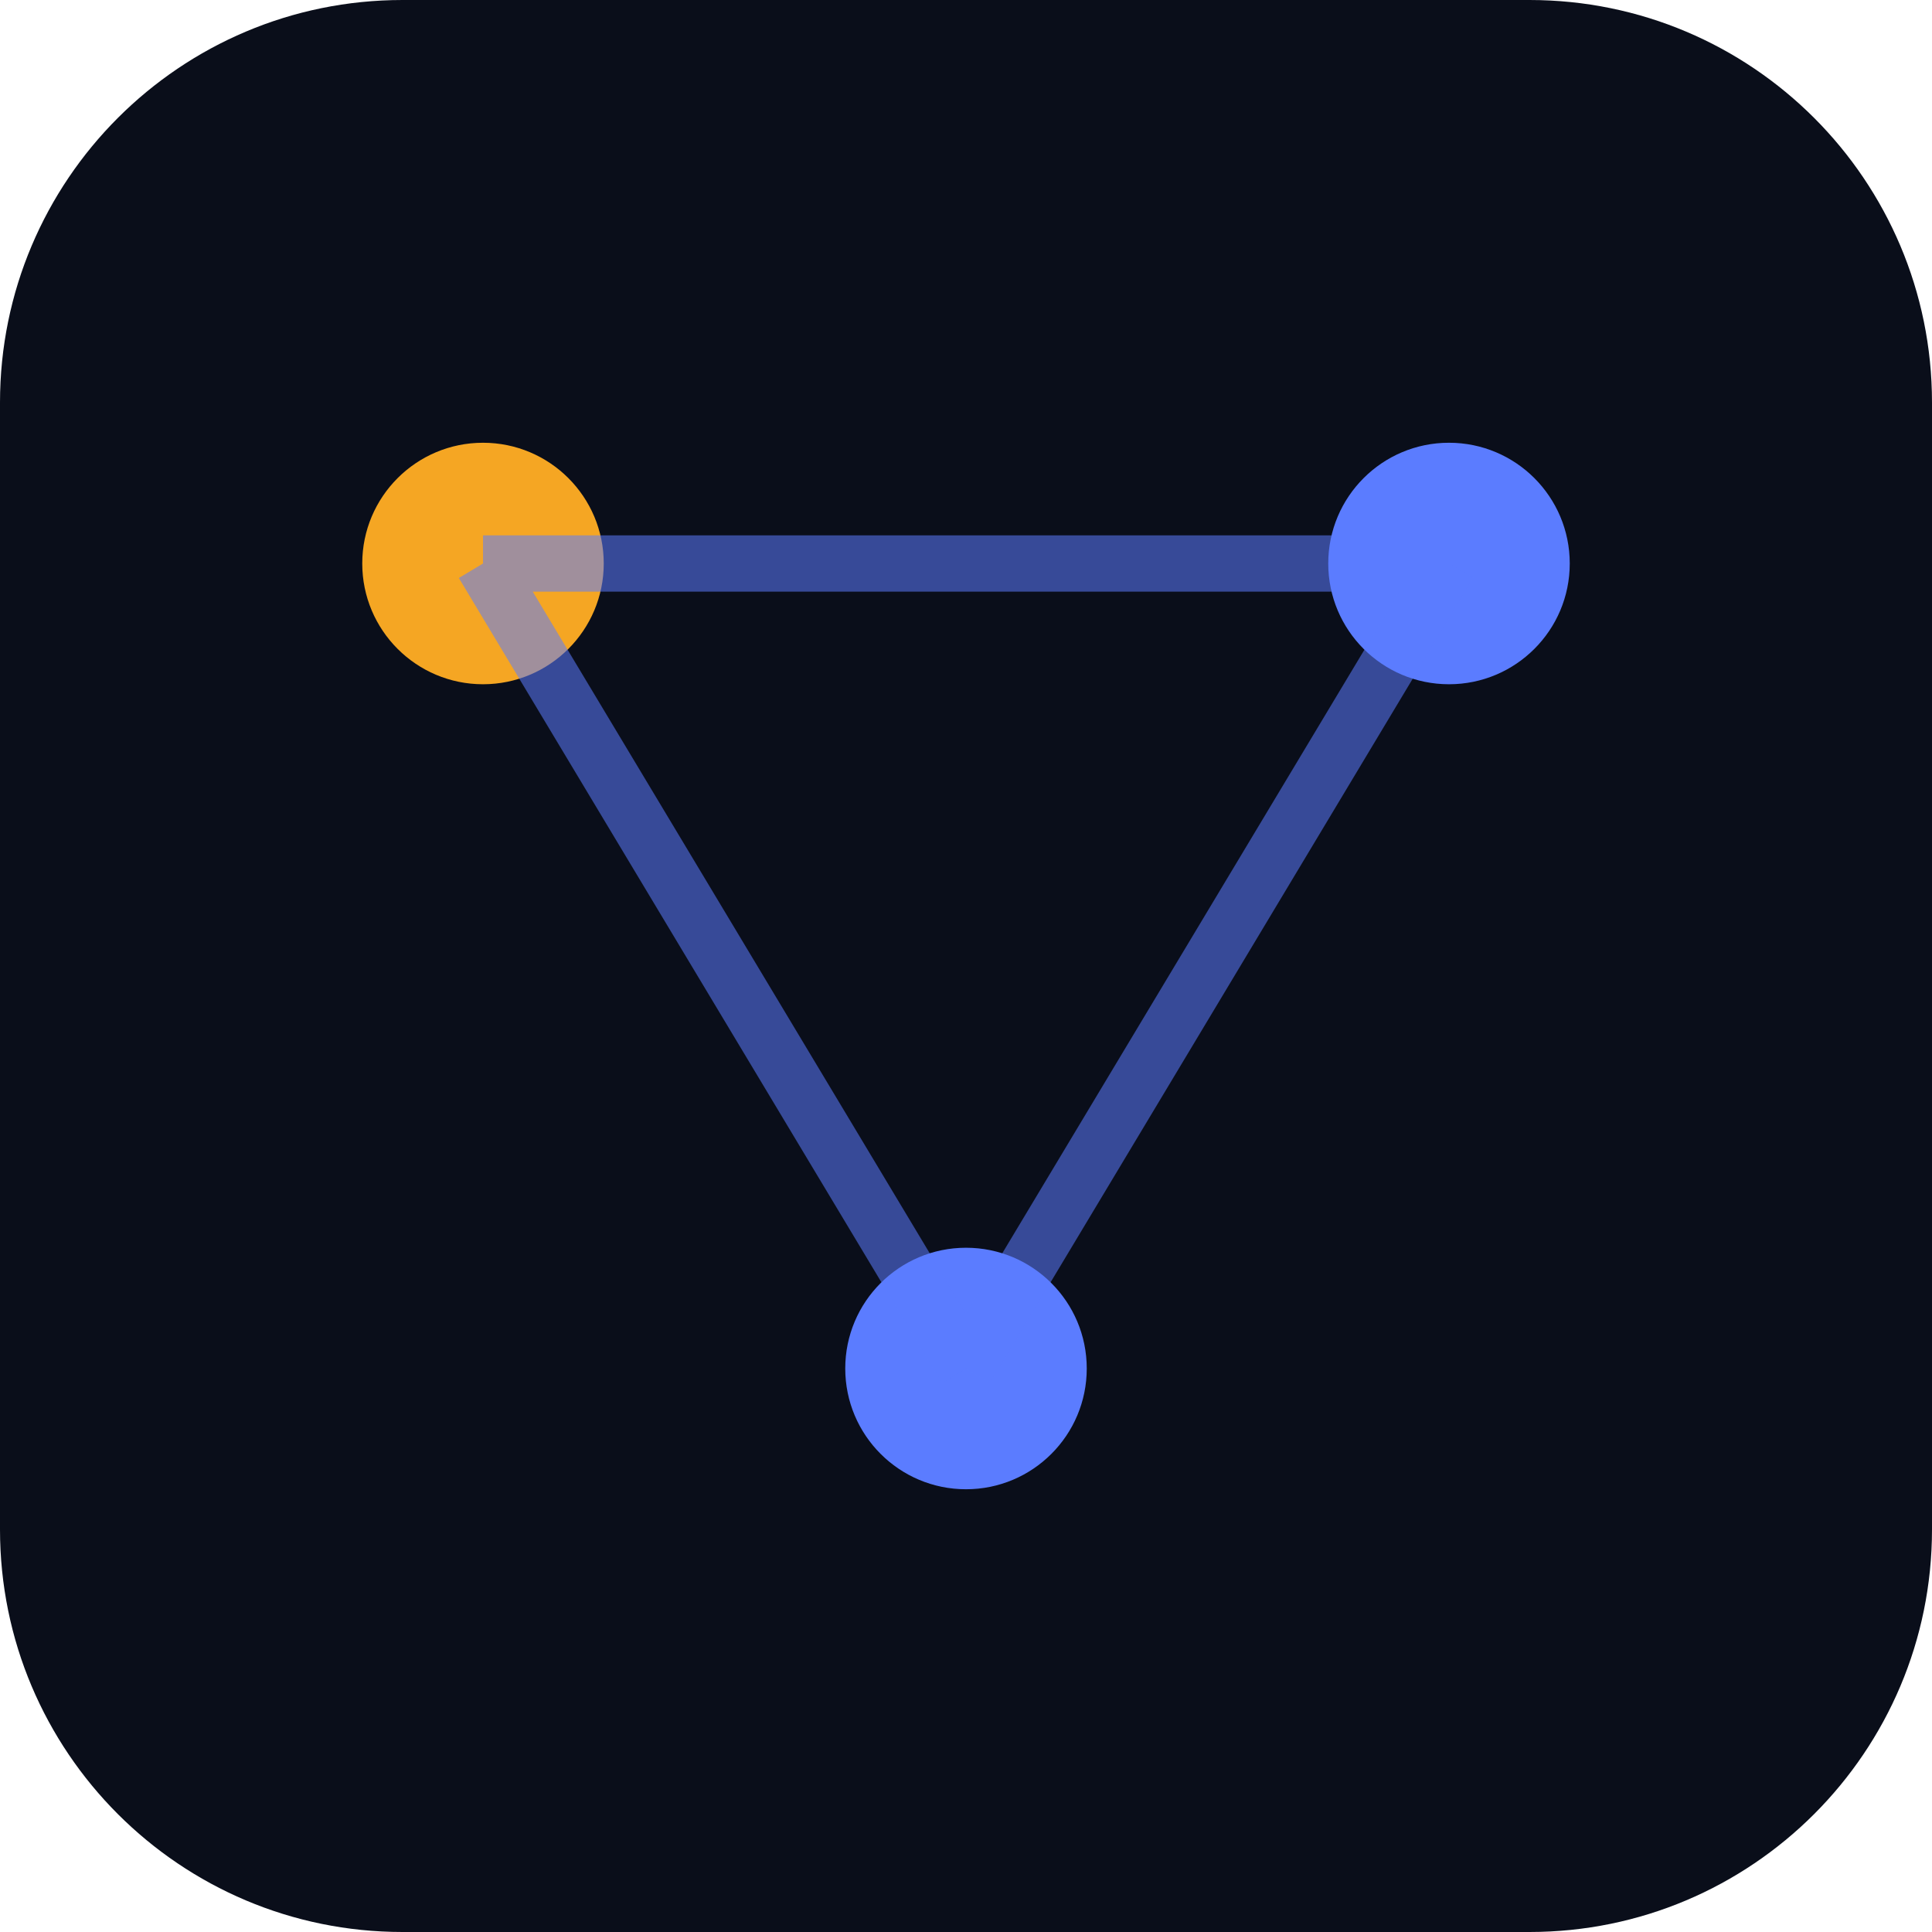
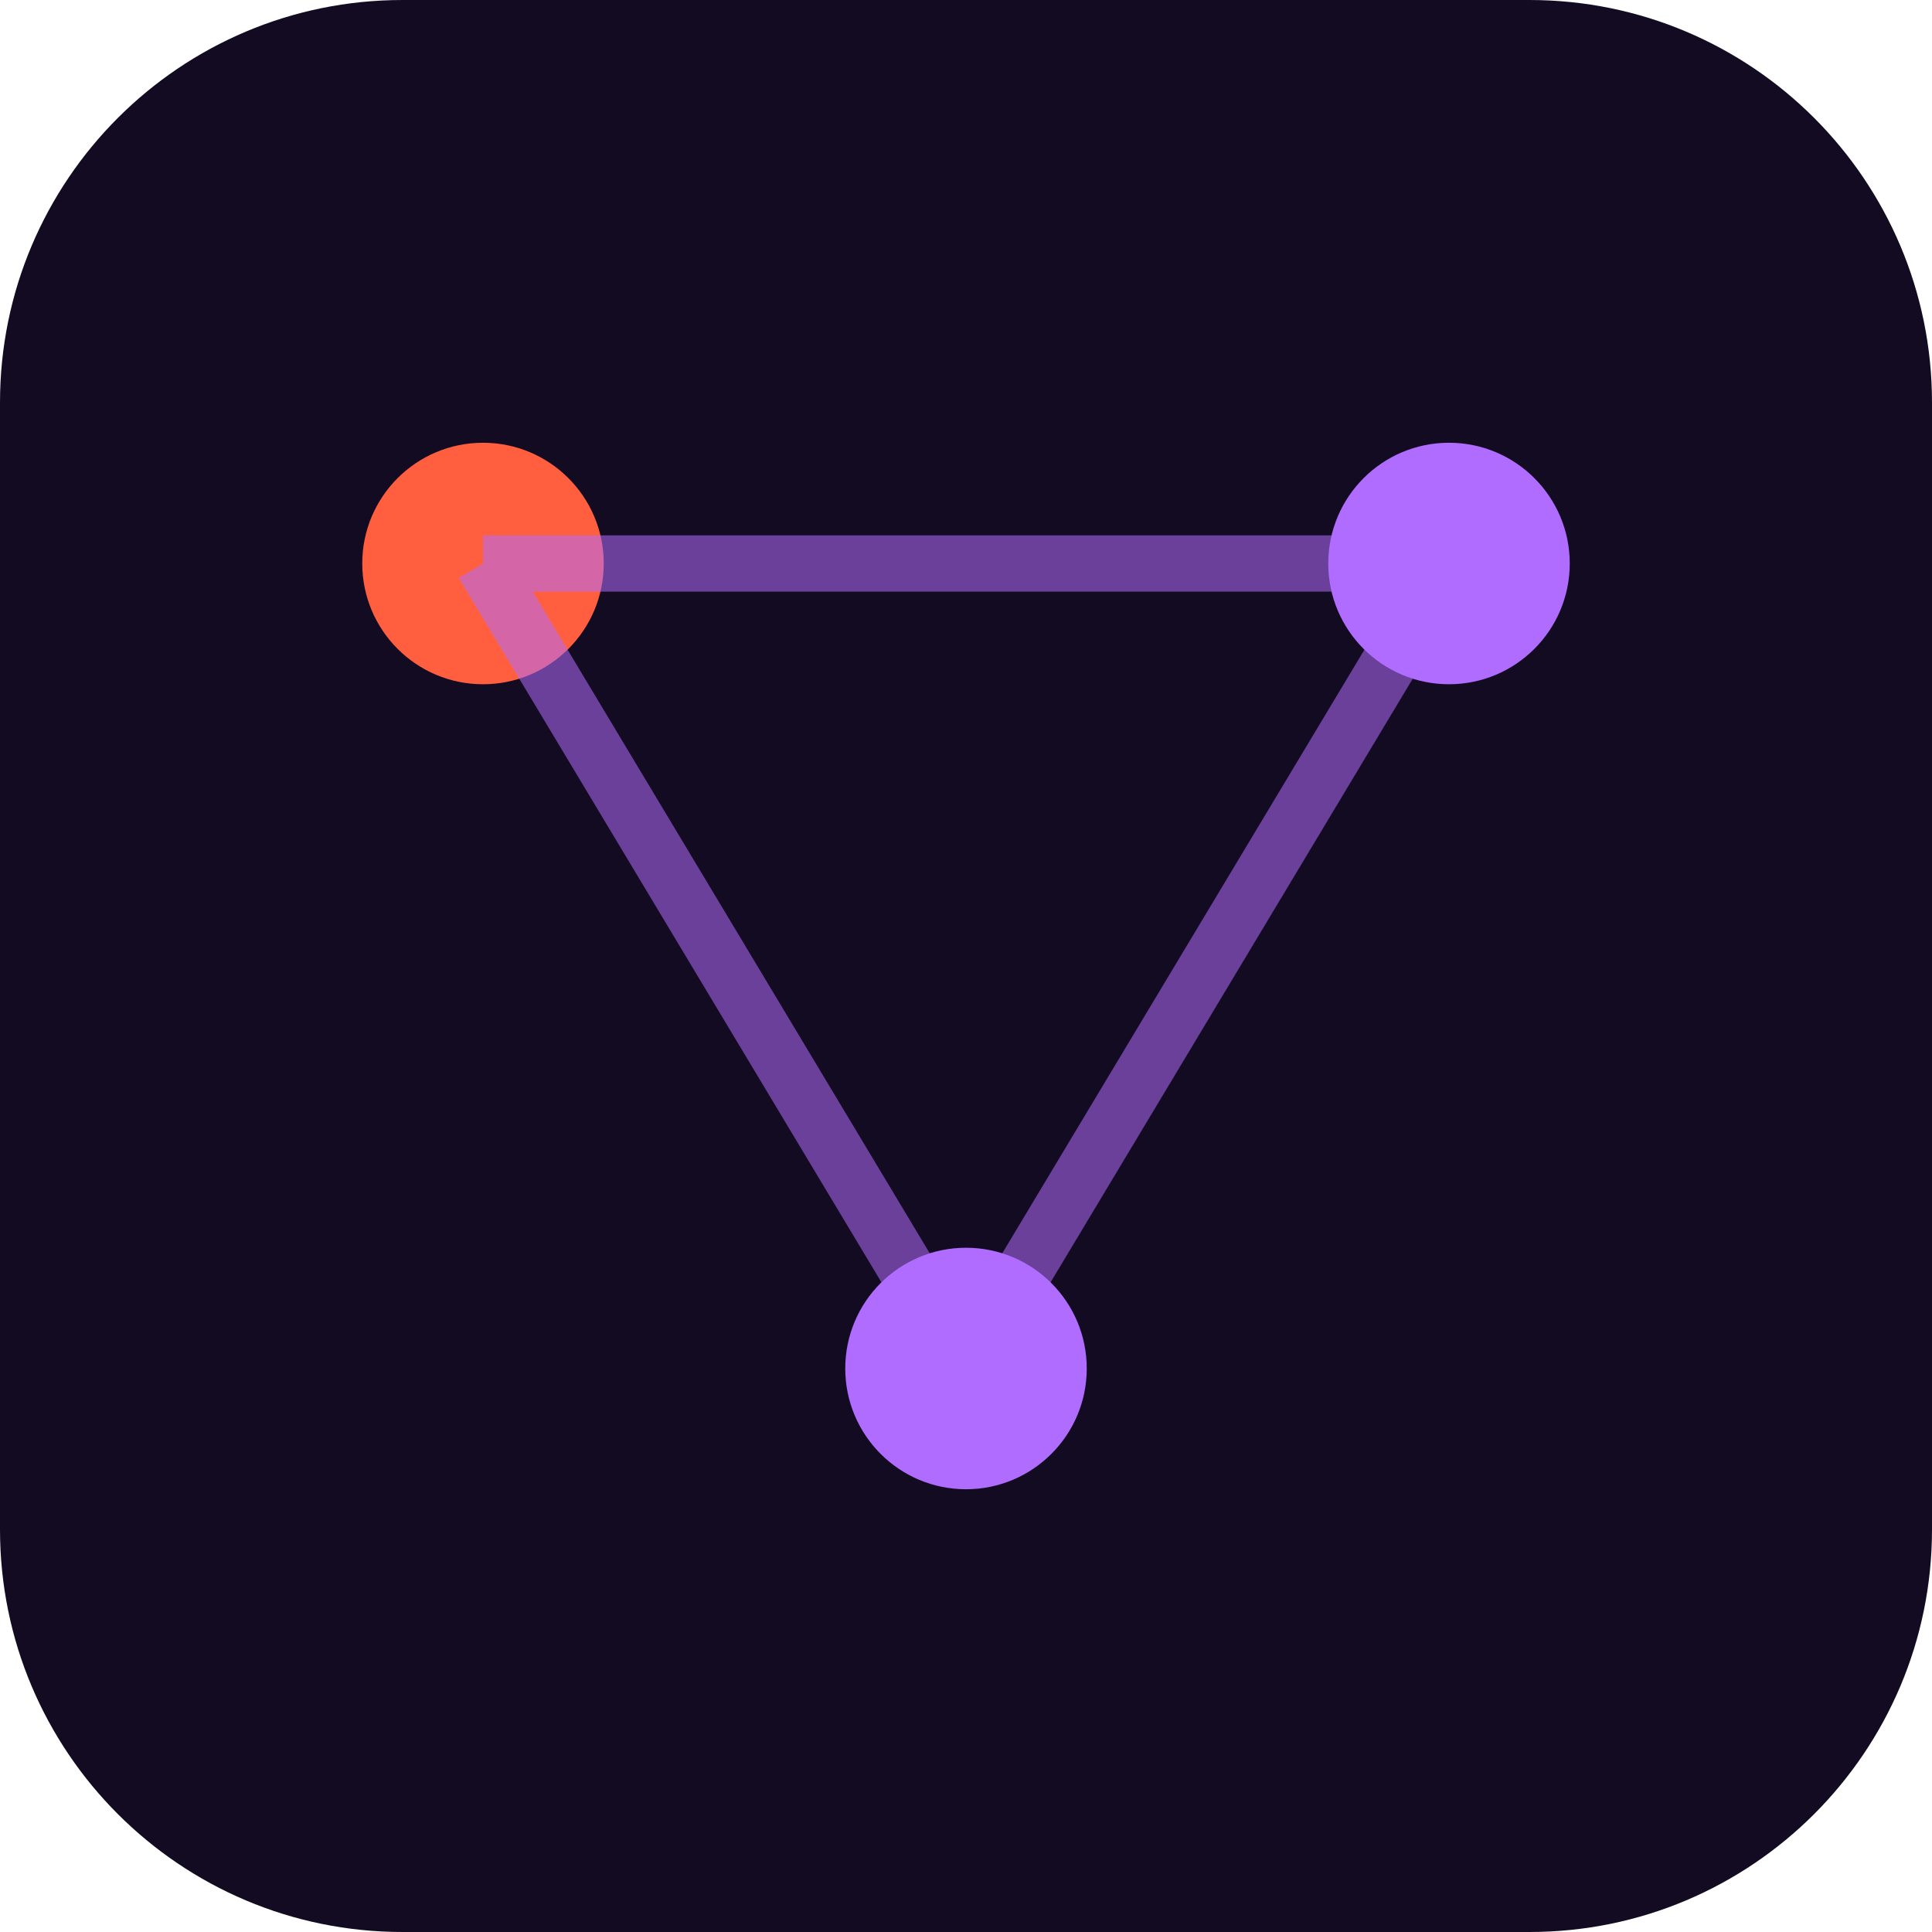
<svg xmlns="http://www.w3.org/2000/svg" width="48" height="48" viewBox="0 0 48 48" fill="none">
-   <rect width="48" height="48" rx="10" fill="#0a0e1a" />
-   <circle cx="12" cy="14" r="3" fill="#f5a623" />
-   <circle cx="36" cy="14" r="3" fill="#5b7cff" />
-   <circle cx="24" cy="34" r="3" fill="#5b7cff" />
-   <path d="M12 14L36 14M12 14L24 34M36 14L24 34" stroke="#5b7cff" stroke-width="1.4" stroke-opacity="0.55" />
+   <rect width="48" height="48" rx="10" fill="#130b21" />
+   <circle cx="12" cy="14" r="3" fill="#ff5f3f" />
+   <circle cx="36" cy="14" r="3" fill="#b06bff" />
+   <circle cx="24" cy="34" r="3" fill="#b06bff" />
+   <path d="M12 14L36 14M12 14L24 34M36 14L24 34" stroke="#b06bff" stroke-width="1.4" stroke-opacity="0.55" />
</svg>
